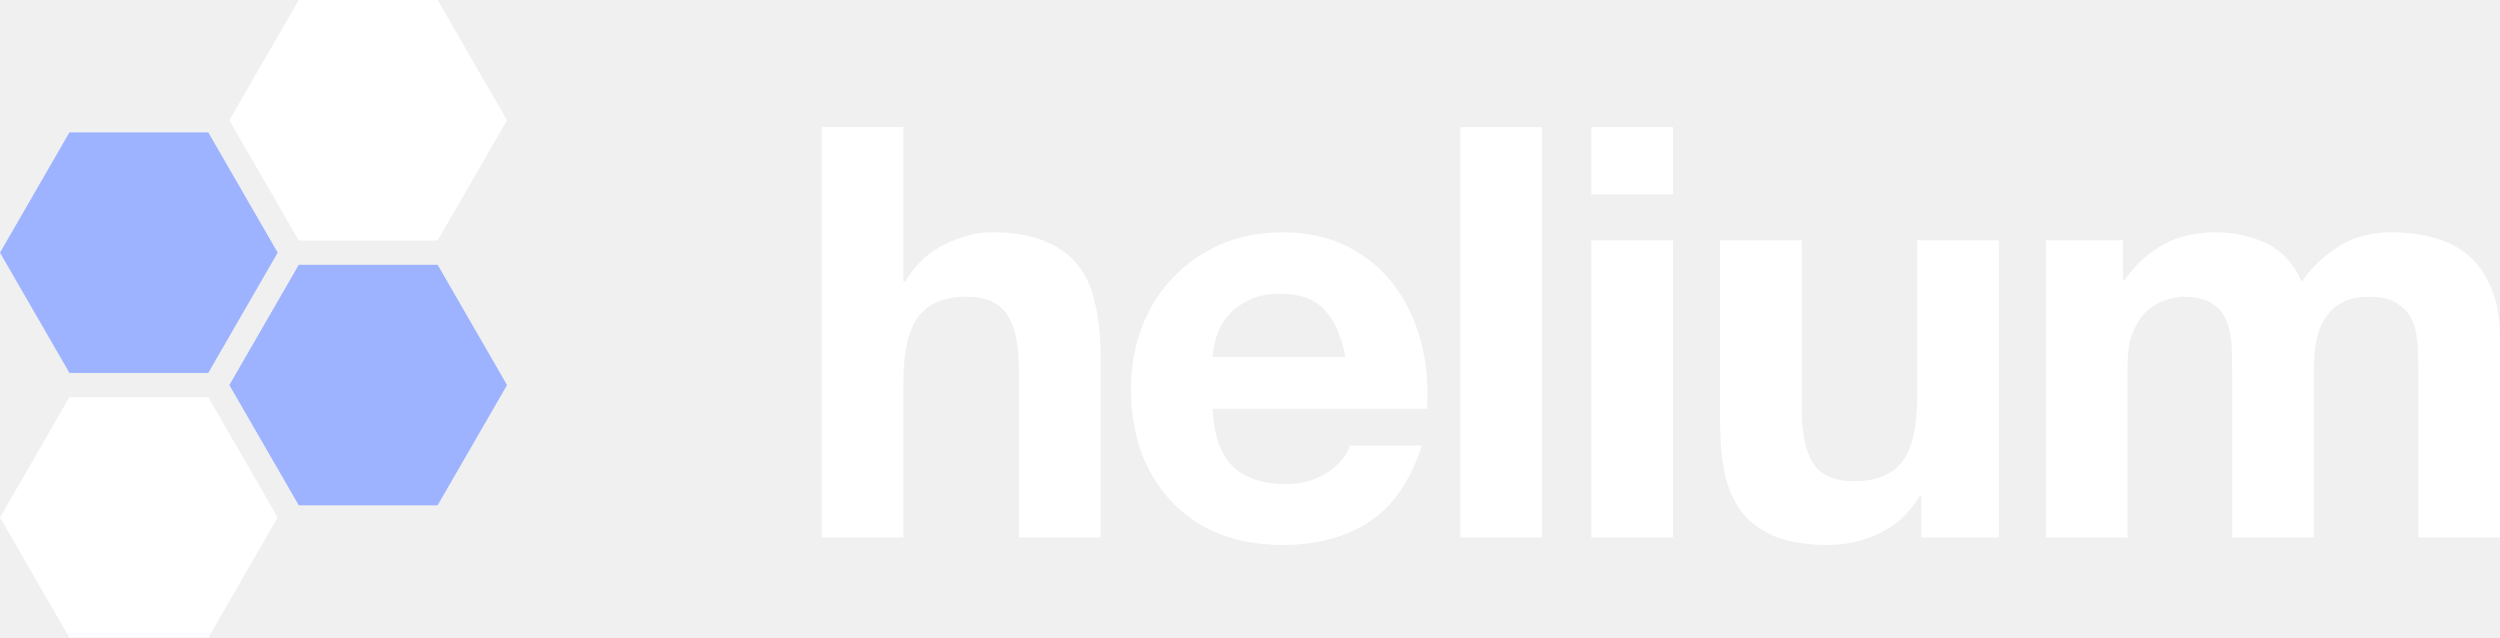
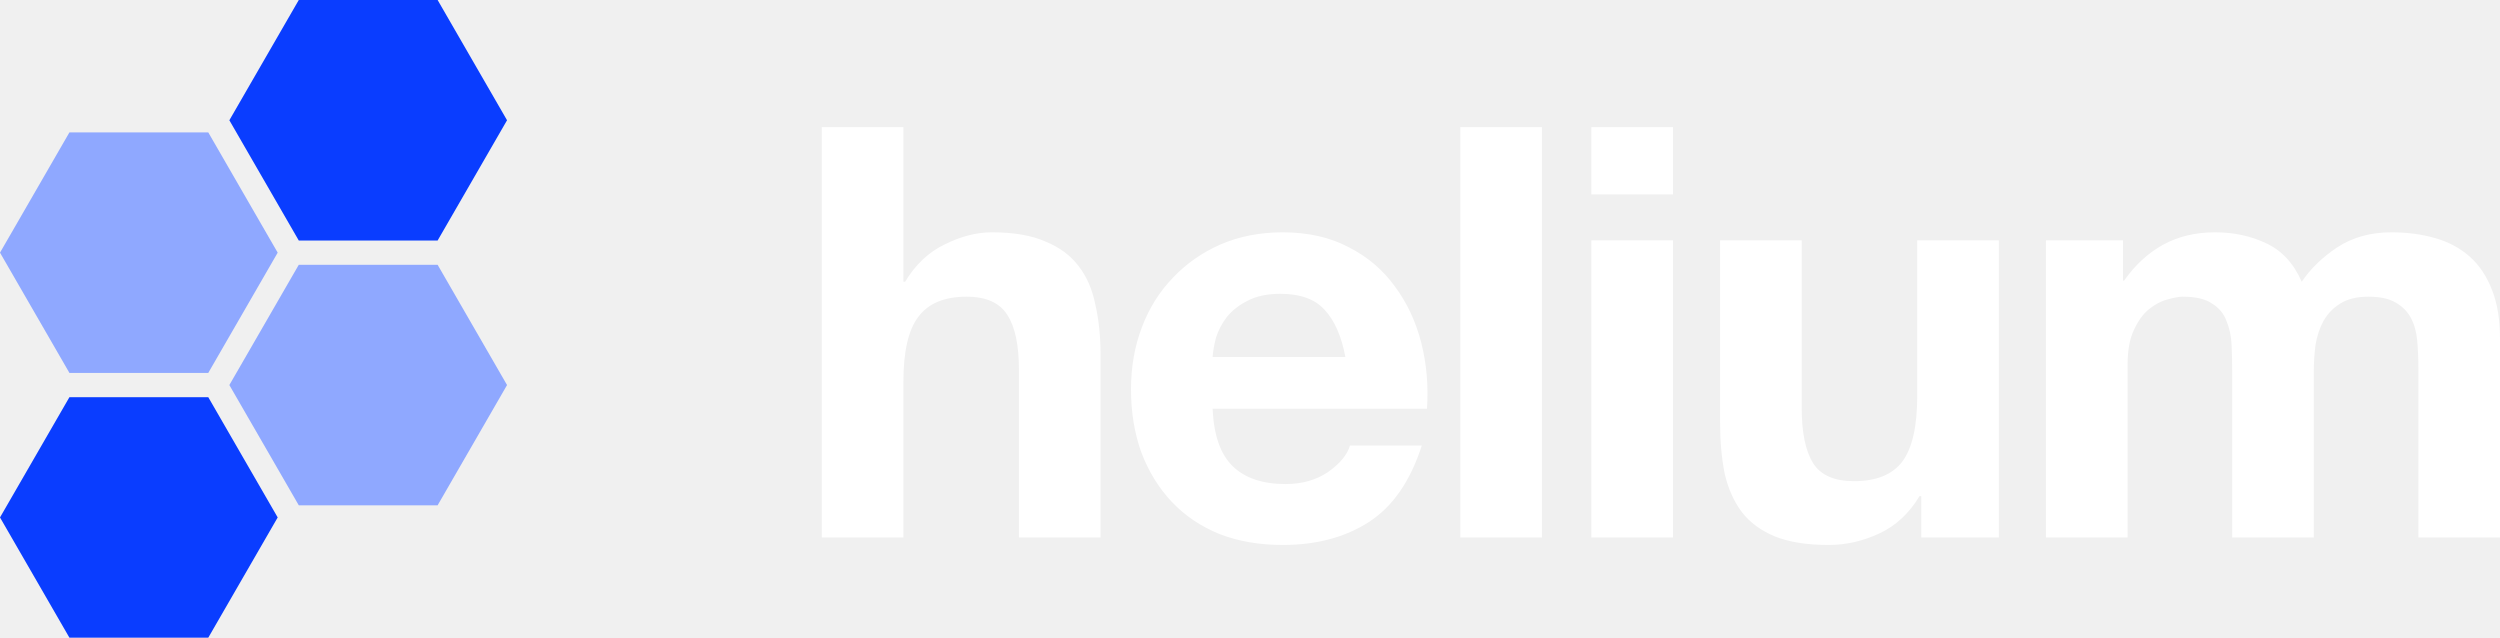
<svg xmlns="http://www.w3.org/2000/svg" version="1.1" viewBox="0 0 400.19 102.08">
  <g transform="matrix(.58 0 0 .58 -17.417 -6.96)">
-     <polygon points="49.19 114.92 30.03 81.73 49.19 48.54 87.51 48.54 106.67 81.73 87.51 114.92" fill="#9db3ff" />
-     <polygon points="112.49 78.38 93.33 45.19 112.49 12 150.81 12 169.97 45.19 150.81 78.38" fill="#fff" />
-     <polygon points="49.19 188 30.03 154.81 49.19 121.62 87.51 121.62 106.67 154.81 87.51 188" fill="#fff" />
-     <polygon points="112.49 151.46 93.33 118.27 112.49 85.08 150.81 85.08 169.97 118.27 150.81 151.46" fill="#9db3ff" />
+     <polygon points="49.19 114.92 30.03 81.73 49.19 48.54 87.51 48.54 106.67 81.73 87.51 114.92" fill="#8fa8ff" />
+     <polygon points="112.49 78.38 93.33 45.19 112.49 12 150.81 12 169.97 45.19 150.81 78.38" fill="#0a3dff" />
+     <polygon points="49.19 188 30.03 154.81 49.19 121.62 87.51 121.62 106.67 154.81 87.51 188" fill="#0a3dff" />
+     <polygon points="112.49 151.46 93.33 118.27 112.49 85.08 150.81 85.08 169.97 118.27 150.81 151.46" fill="#8fa8ff" />
  </g>
-   <path class="word" d="m131.55 20.352v65.688h13.064v-24.932q0-7.268 2.392-10.396 2.392-3.22 7.728-3.22 4.692 0 6.532 2.944 1.84 2.852 1.84 8.74v26.864h13.064v-29.256q0-4.416-0.828-8.004-0.736-3.68-2.668-6.164-1.932-2.576-5.336-3.956-3.312-1.472-8.556-1.472-3.68 0-7.544 1.932-3.864 1.84-6.348 5.98h-0.276v-24.748zm83.812 36.8h-21.252q0.092-1.38 0.552-3.128 0.552-1.748 1.748-3.312 1.288-1.564 3.312-2.576 2.116-1.104 5.244-1.104 4.784 0 7.084 2.576 2.392 2.576 3.312 7.544zm-21.252 8.28h34.316q0.368-5.52-0.92-10.58t-4.232-9.016q-2.852-3.956-7.36-6.256-4.508-2.392-10.58-2.392-5.428 0-9.936 1.932-4.416 1.932-7.636 5.336-3.22 3.312-4.968 7.912t-1.748 9.936q0 5.52 1.656 10.12 1.748 4.6 4.876 7.912t7.636 5.152q4.508 1.748 10.12 1.748 8.096 0 13.8-3.68t8.464-12.236h-11.5q-0.644 2.208-3.496 4.232-2.852 1.932-6.808 1.932-5.52 0-8.464-2.852t-3.22-9.2zm39.652-45.08v65.688h13.064v-65.688zm34.04 10.764v-10.764h-13.064v10.764zm-13.064 7.36v47.564h13.064v-47.564zm65.228 47.564v-47.564h-13.064v24.932q0 7.268-2.392 10.488-2.392 3.128-7.728 3.128-4.692 0-6.532-2.852-1.84-2.944-1.84-8.832v-26.864h-13.064v29.256q0 4.416 0.736 8.096 0.828 3.588 2.76 6.164 1.932 2.484 5.244 3.864 3.404 1.38 8.648 1.38 4.14 0 8.096-1.84t6.44-5.98h0.276v6.624zm7.544-47.564v47.564h13.064v-27.6q0-3.496 1.012-5.612 1.012-2.208 2.392-3.312 1.472-1.196 2.944-1.564 1.564-0.46 2.484-0.46 3.128 0 4.692 1.104 1.656 1.012 2.3 2.76 0.736 1.748 0.828 3.864 0.092 2.024 0.092 4.14v26.68h13.064v-26.496q0-2.208 0.276-4.324 0.368-2.208 1.288-3.864 1.012-1.748 2.668-2.76 1.748-1.104 4.508-1.104t4.324 0.92q1.656 0.92 2.484 2.484t1.012 3.68 0.184 4.508v26.956h13.064v-31.832q0-4.6-1.288-7.82-1.288-3.312-3.588-5.336t-5.52-2.944-6.992-0.92q-4.968 0-8.648 2.392-3.588 2.392-5.704 5.52-1.932-4.416-5.704-6.164-3.68-1.748-8.188-1.748-4.692 0-8.372 2.024-3.588 2.024-6.164 5.704h-0.184v-6.44z" fill="#fff" aria-label="helium" />
+   <path class="word" d="m131.55 20.352v65.688h13.064v-24.932q0-7.268 2.392-10.396 2.392-3.22 7.728-3.22 4.692 0 6.532 2.944 1.84 2.852 1.84 8.74v26.864h13.064v-29.256q0-4.416-0.828-8.004-0.736-3.68-2.668-6.164-1.932-2.576-5.336-3.956-3.312-1.472-8.556-1.472-3.68 0-7.544 1.932-3.864 1.84-6.348 5.98h-0.276v-24.748zm83.812 36.8h-21.252q0.092-1.38 0.552-3.128 0.552-1.748 1.748-3.312 1.288-1.564 3.312-2.576 2.116-1.104 5.244-1.104 4.784 0 7.084 2.576 2.392 2.576 3.312 7.544zm-21.252 8.28h34.316q0.368-5.52-0.92-10.58t-4.232-9.016q-2.852-3.956-7.36-6.256-4.508-2.392-10.58-2.392-5.428 0-9.936 1.932-4.416 1.932-7.636 5.336-3.22 3.312-4.968 7.912t-1.748 9.936q0 5.52 1.656 10.12 1.748 4.6 4.876 7.912t7.636 5.152q4.508 1.748 10.12 1.748 8.096 0 13.8-3.68t8.464-12.236h-11.5q-0.644 2.208-3.496 4.232-2.852 1.932-6.808 1.932-5.52 0-8.464-2.852t-3.22-9.2zm39.652-45.08v65.688h13.064v-65.688zm34.04 10.764v-10.764h-13.064v10.764zm-13.064 7.36v47.564h13.064v-47.564zm65.228 47.564v-47.564h-13.064v24.932q0 7.268-2.392 10.488-2.392 3.128-7.728 3.128-4.692 0-6.532-2.852-1.84-2.944-1.84-8.832v-26.864h-13.064v29.256q0 4.416 0.736 8.096 0.828 3.588 2.76 6.164 1.932 2.484 5.244 3.864 3.404 1.38 8.648 1.38 4.14 0 8.096-1.84t6.44-5.98h0.276v6.624zm7.544-47.564v47.564h13.064v-27.6q0-3.496 1.012-5.612 1.012-2.208 2.392-3.312 1.472-1.196 2.944-1.564 1.564-0.46 2.484-0.46 3.128 0 4.692 1.104 1.656 1.012 2.3 2.76 0.736 1.748 0.828 3.864 0.092 2.024 0.092 4.14v26.68h13.064v-26.496q0-2.208 0.276-4.324 0.368-2.208 1.288-3.864 1.012-1.748 2.668-2.76 1.748-1.104 4.508-1.104t4.324 0.92q1.656 0.92 2.484 2.484t1.012 3.68 0.184 4.508v26.956h13.064v-31.832q0-4.6-1.288-7.82-1.288-3.312-3.588-5.336t-5.52-2.944-6.992-0.92q-4.968 0-8.648 2.392-3.588 2.392-5.704 5.52-1.932-4.416-5.704-6.164-3.68-1.748-8.188-1.748-4.692 0-8.372 2.024-3.588 2.024-6.164 5.704h-0.184v-6.44z" fill="#ffffff" aria-label="helium" />
</svg>
